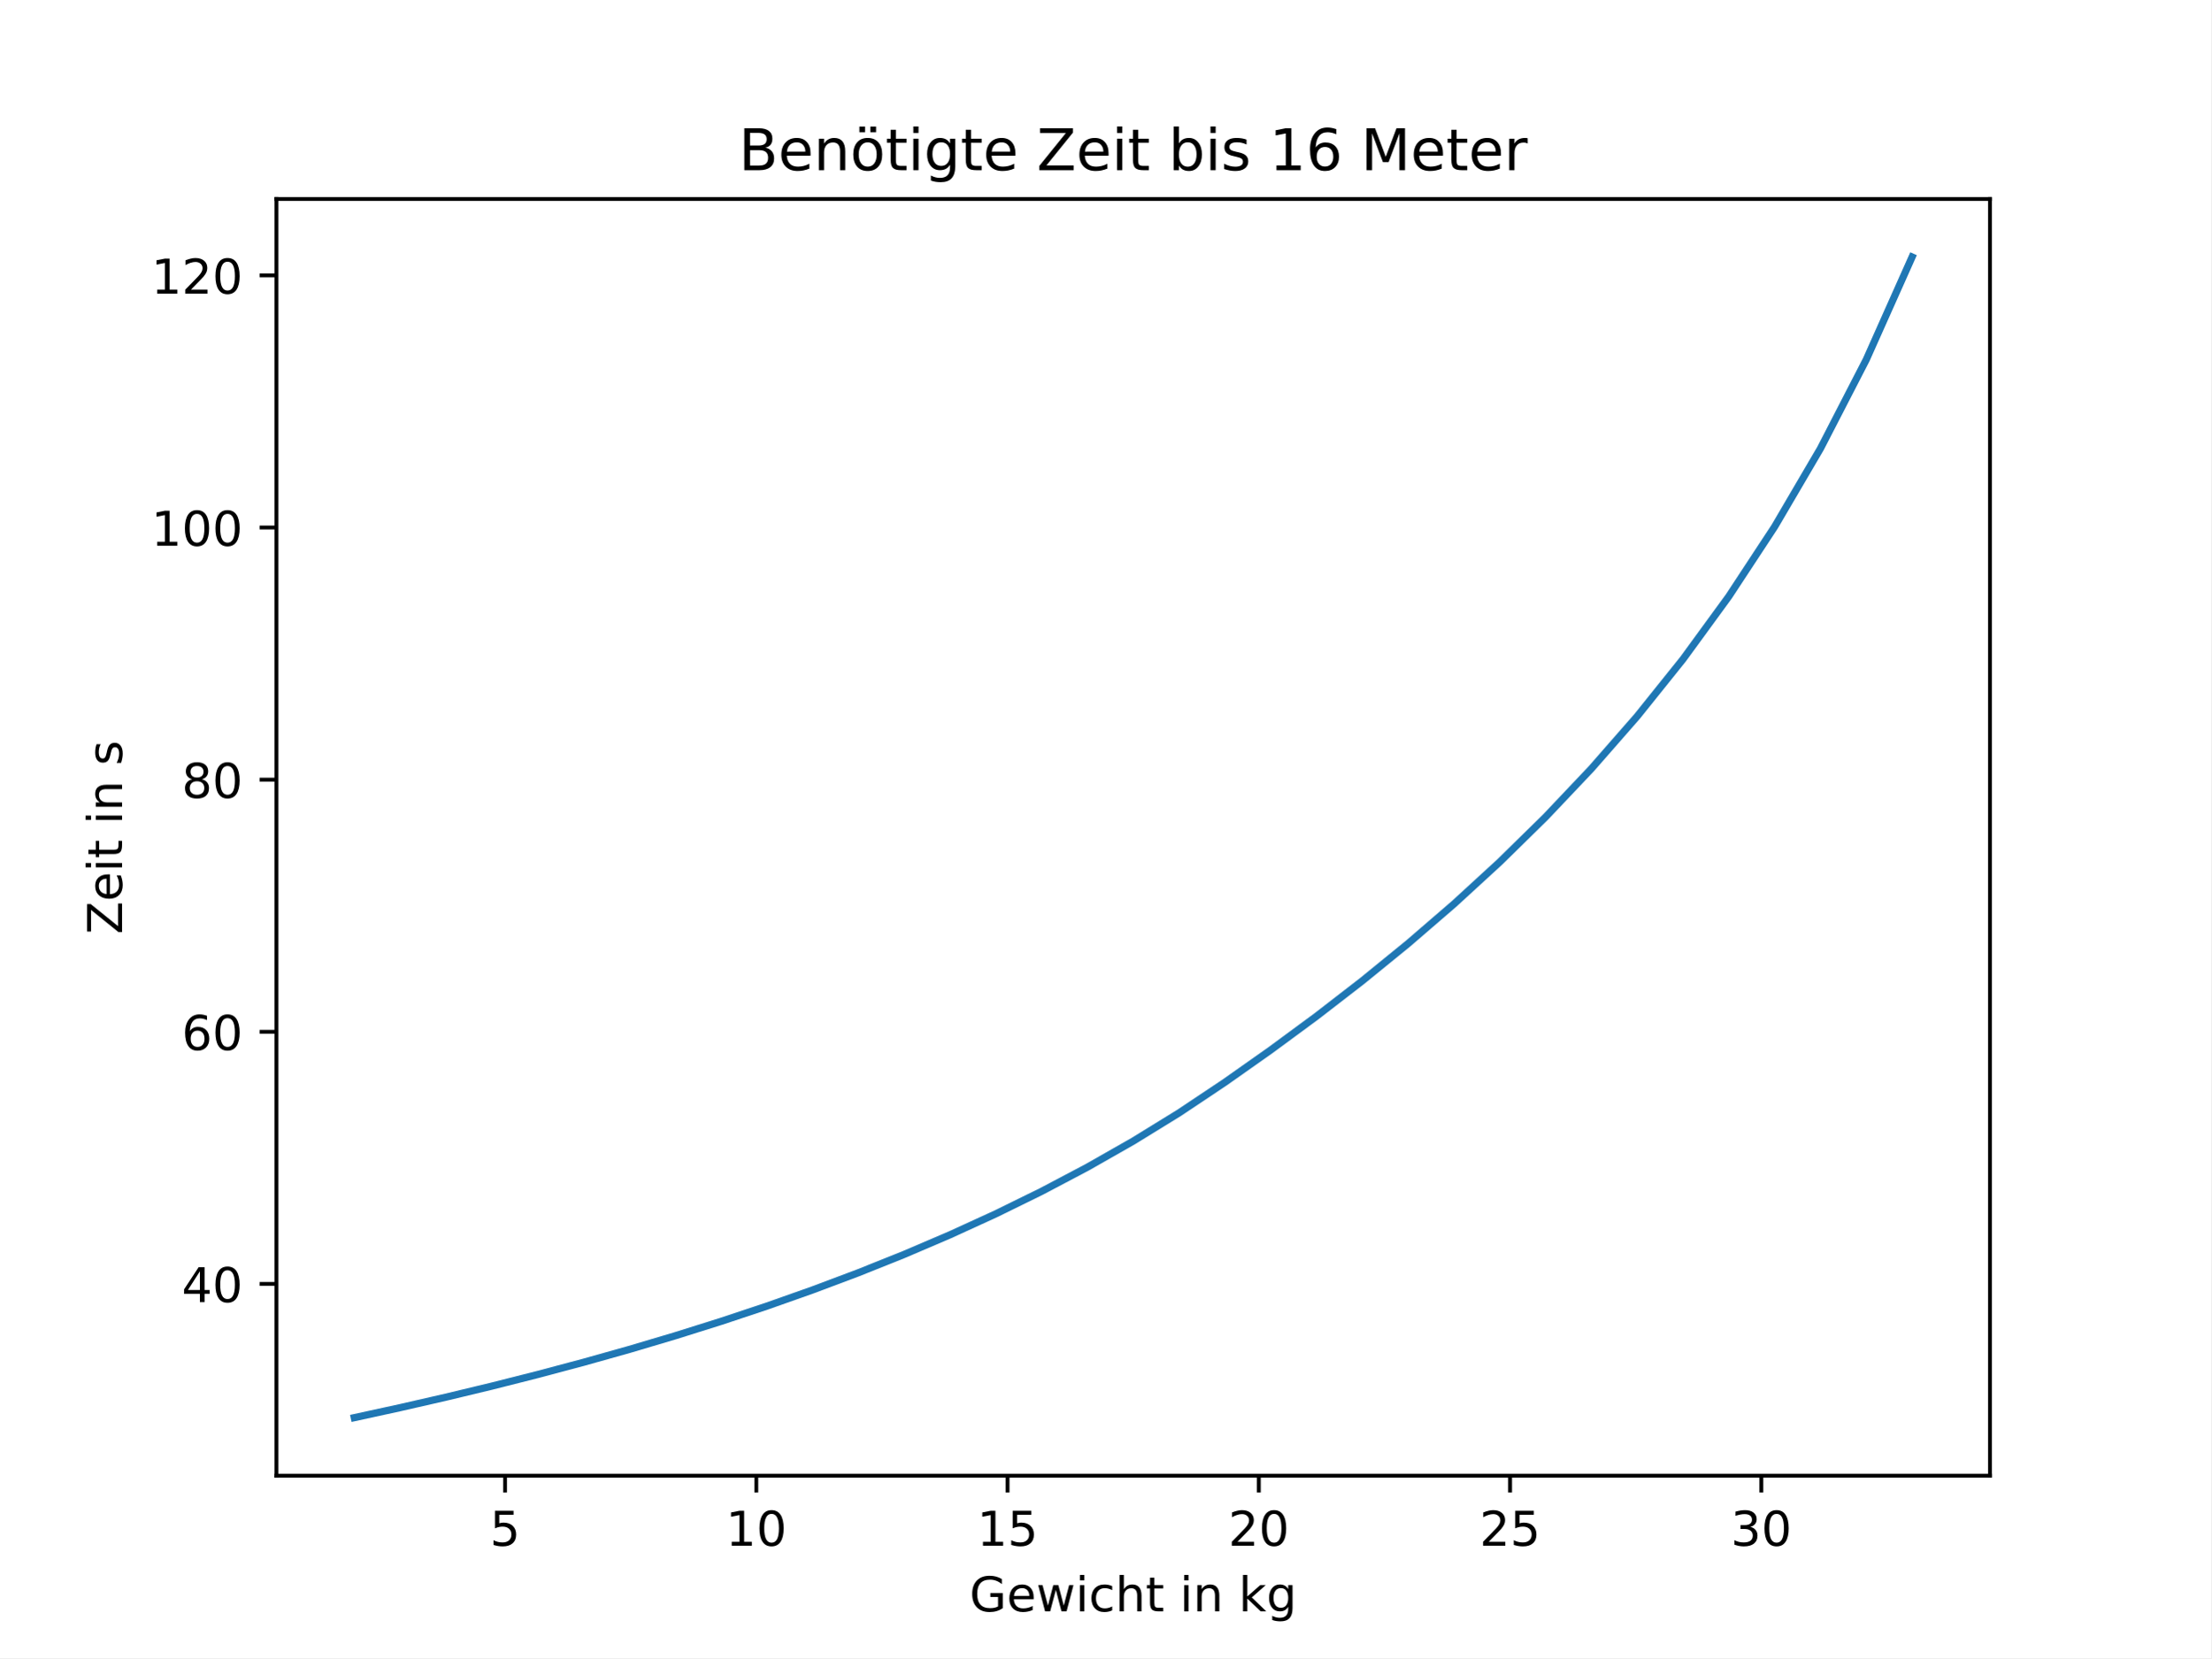
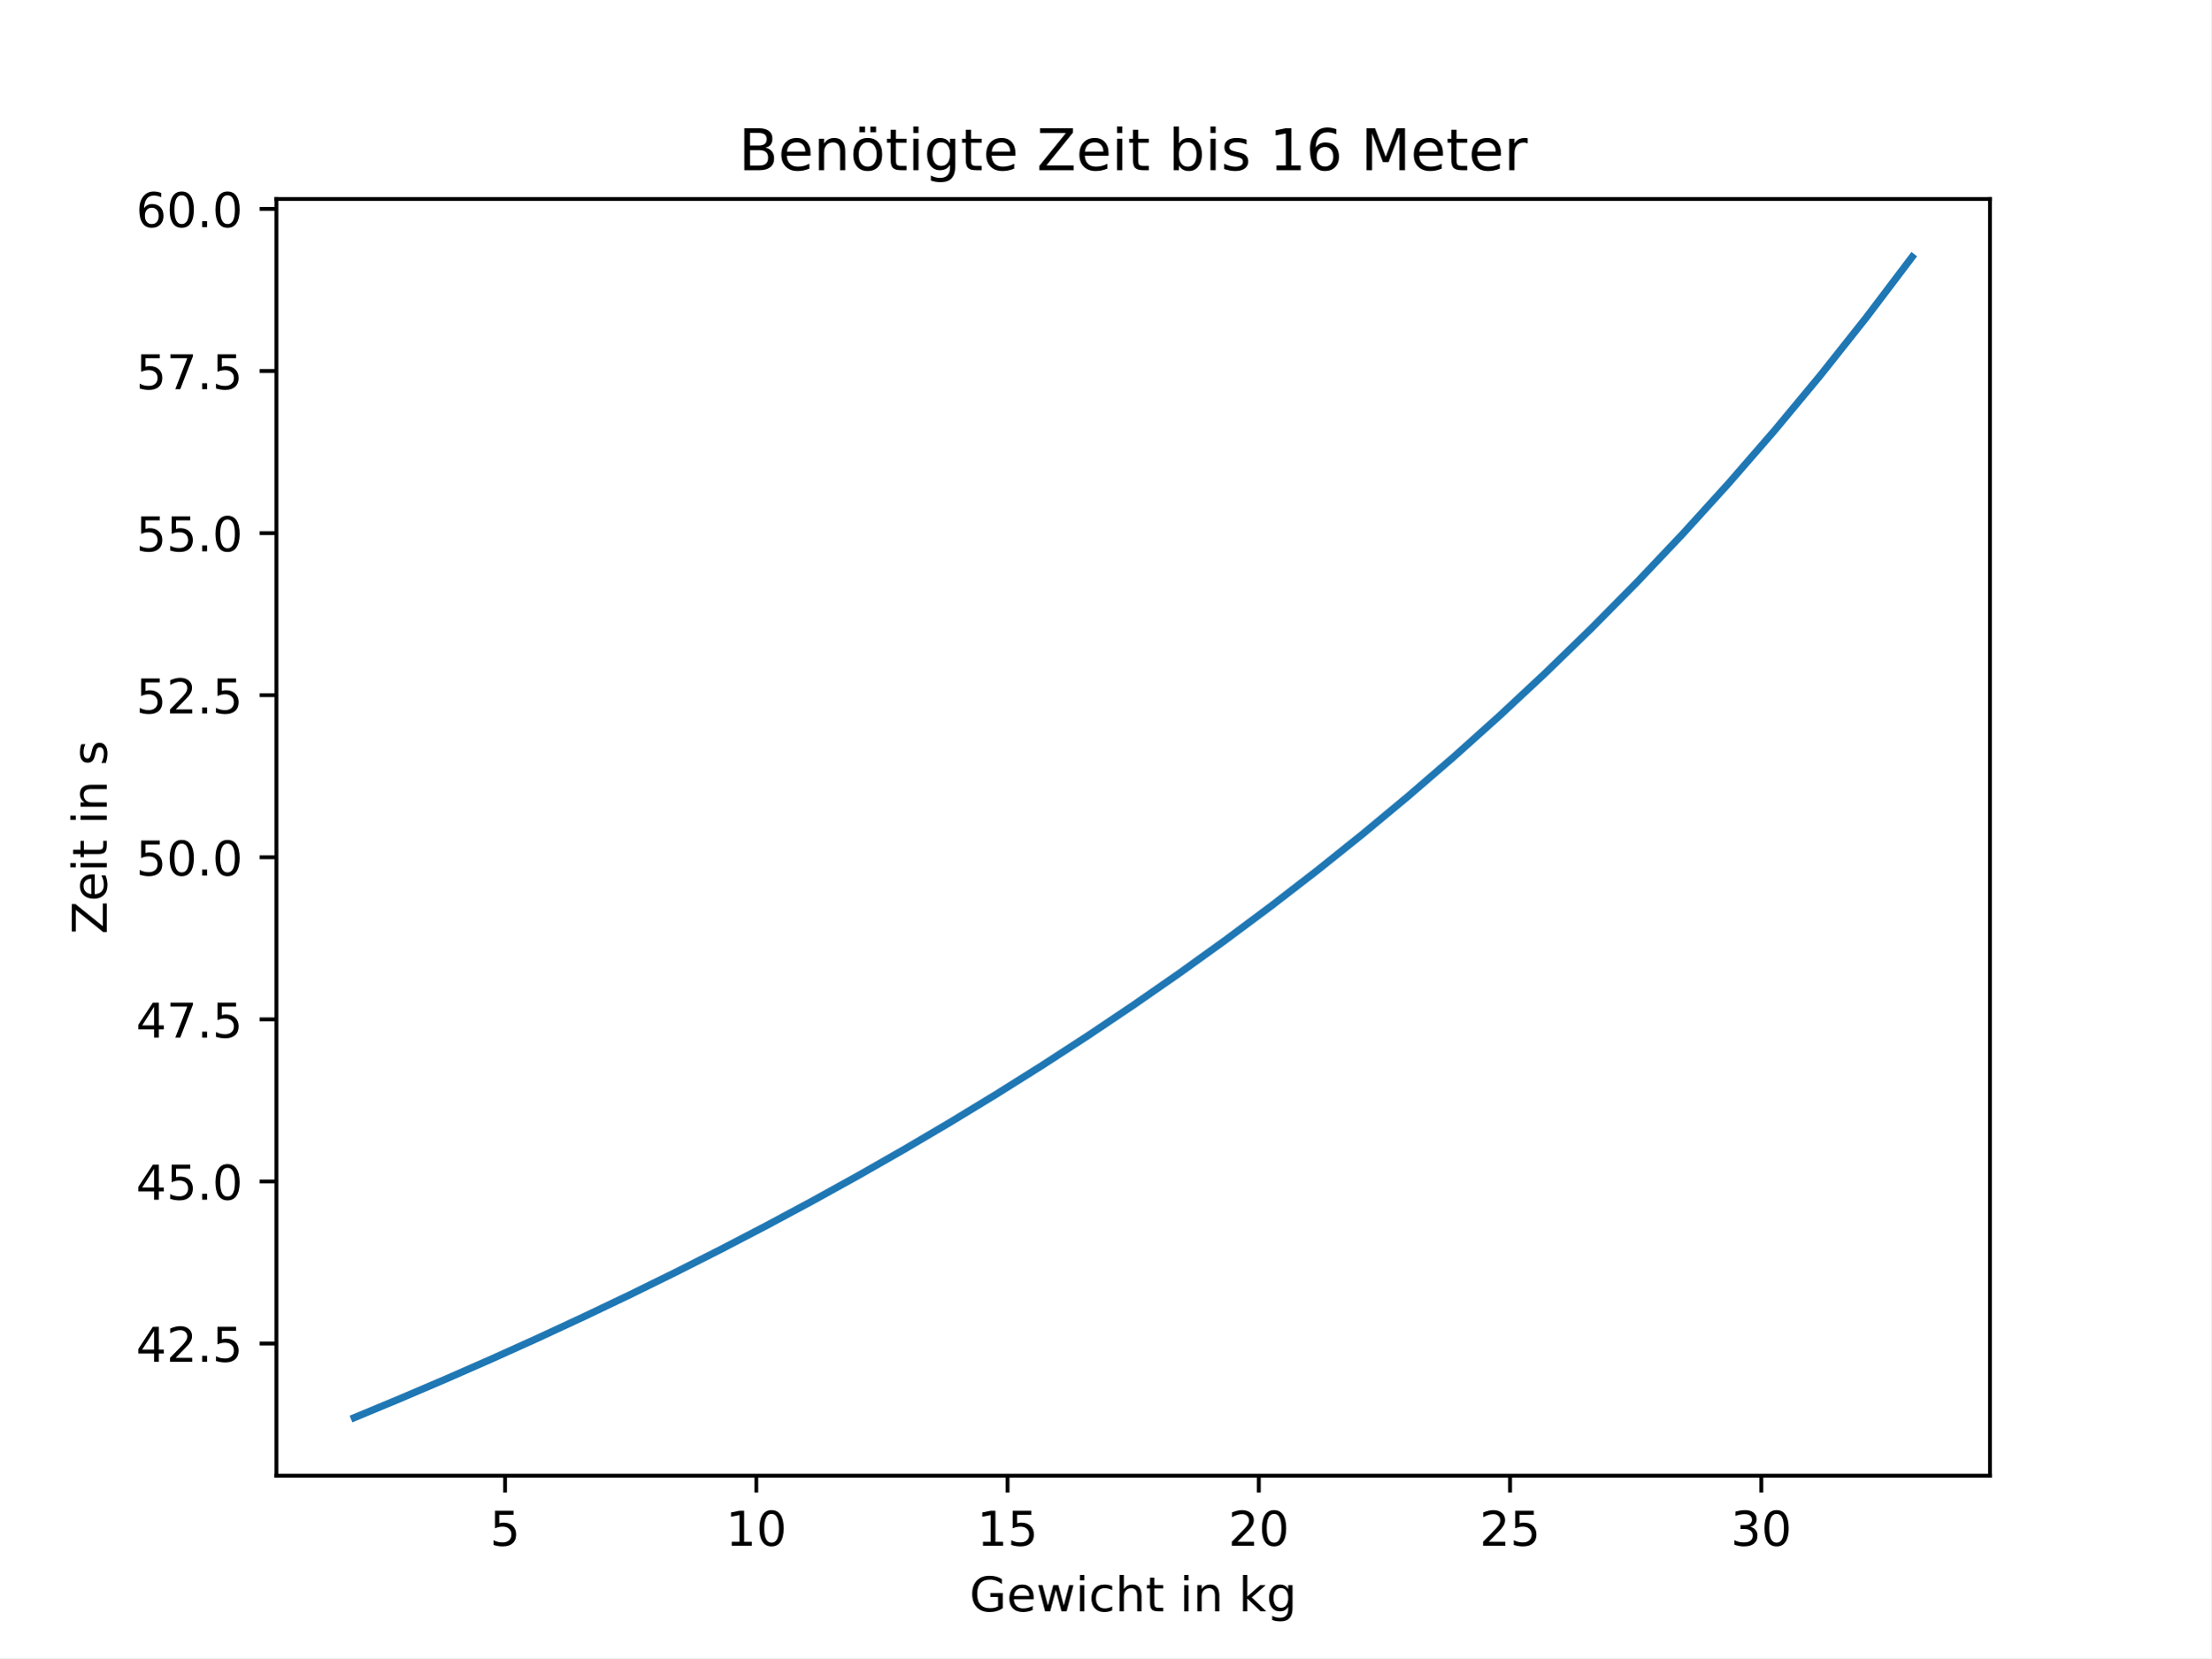
<svg xmlns="http://www.w3.org/2000/svg" xmlns:xlink="http://www.w3.org/1999/xlink" height="345.6pt" version="1.1" viewBox="0 0 460.8 345.6" width="460.8pt">
  <defs>
    <style type="text/css">*{stroke-linecap:butt;stroke-linejoin:round;}</style>
  </defs>
  <g id="figure_1">
    <g id="patch_1">
      <path d="M 0 345.6  L 460.8 345.6  L 460.8 0  L 0 0  z " style="fill:#ffffff;" />
    </g>
    <g id="axes_1">
      <g id="patch_2">
        <path d="M 57.6 307.584  L 414.72 307.584  L 414.72 41.472  L 57.6 41.472  z " style="fill:#ffffff;" />
      </g>
      <g id="matplotlib.axis_1">
        <g id="xtick_1">
          <g id="line2d_1">
            <defs>
-               <path d="M 0 0  L 0 3.5  " id="m002c65781e" style="stroke:#000000;stroke-width:0.8;" />
+               <path d="M 0 0  L 0 3.5  " id="m315921d4a4" style="stroke:#000000;stroke-width:0.8;" />
            </defs>
            <g>
-               <use style="stroke:#000000;stroke-width:0.8;" x="105.251" xlink:href="#m002c65781e" y="307.584" />
+               <use style="stroke:#000000;stroke-width:0.8;" x="105.251" xlink:href="#m315921d4a4" y="307.584" />
            </g>
          </g>
          <g id="text_1">
            <g transform="translate(102.0697 322.1824)scale(0.1 -0.1)">
              <defs>
                <path d="M 10.797 72.906  L 49.516 72.906  L 49.516 64.594  L 19.828 64.594  L 19.828 46.734  Q 21.969 47.469 24.109 47.828  Q 26.266 48.188 28.422 48.188  Q 40.625 48.188 47.75 41.5  Q 54.891 34.812 54.891 23.391  Q 54.891 11.625 47.562 5.094  Q 40.234 -1.422 26.906 -1.422  Q 22.312 -1.422 17.547 -0.641  Q 12.797 0.141 7.719 1.703  L 7.719 11.625  Q 12.109 9.234 16.797 8.062  Q 21.484 6.891 26.703 6.891  Q 35.156 6.891 40.078 11.328  Q 45.016 15.766 45.016 23.391  Q 45.016 31 40.078 35.438  Q 35.156 39.891 26.703 39.891  Q 22.75 39.891 18.812 39.016  Q 14.891 38.141 10.797 36.281  z " id="DejaVuSans-53" />
              </defs>
              <use xlink:href="#DejaVuSans-53" />
            </g>
          </g>
        </g>
        <g id="xtick_2">
          <g id="line2d_2">
            <g>
-               <use style="stroke:#000000;stroke-width:0.8;" x="157.615" xlink:href="#m002c65781e" y="307.584" />
+               <use style="stroke:#000000;stroke-width:0.8;" x="157.615" xlink:href="#m315921d4a4" y="307.584" />
            </g>
          </g>
          <g id="text_2">
            <g transform="translate(151.252 322.1824)scale(0.1 -0.1)">
              <defs>
                <path d="M 12.406 8.297  L 28.516 8.297  L 28.516 63.922  L 10.984 60.406  L 10.984 69.391  L 28.422 72.906  L 38.281 72.906  L 38.281 8.297  L 54.391 8.297  L 54.391 0  L 12.406 0  z " id="DejaVuSans-49" />
                <path d="M 31.781 66.406  Q 24.172 66.406 20.328 58.906  Q 16.5 51.422 16.5 36.375  Q 16.5 21.391 20.328 13.891  Q 24.172 6.391 31.781 6.391  Q 39.453 6.391 43.281 13.891  Q 47.125 21.391 47.125 36.375  Q 47.125 51.422 43.281 58.906  Q 39.453 66.406 31.781 66.406  z M 31.781 74.219  Q 44.047 74.219 50.516 64.516  Q 56.984 54.828 56.984 36.375  Q 56.984 17.969 50.516 8.266  Q 44.047 -1.422 31.781 -1.422  Q 19.531 -1.422 13.062 8.266  Q 6.594 17.969 6.594 36.375  Q 6.594 54.828 13.062 64.516  Q 19.531 74.219 31.781 74.219  z " id="DejaVuSans-48" />
              </defs>
              <use xlink:href="#DejaVuSans-49" />
              <use x="63.623" xlink:href="#DejaVuSans-48" />
            </g>
          </g>
        </g>
        <g id="xtick_3">
          <g id="line2d_3">
            <g>
-               <use style="stroke:#000000;stroke-width:0.8;" x="209.978" xlink:href="#m002c65781e" y="307.584" />
+               <use style="stroke:#000000;stroke-width:0.8;" x="209.978" xlink:href="#m315921d4a4" y="307.584" />
            </g>
          </g>
          <g id="text_3">
            <g transform="translate(203.6157 322.1824)scale(0.1 -0.1)">
              <use xlink:href="#DejaVuSans-49" />
              <use x="63.623" xlink:href="#DejaVuSans-53" />
            </g>
          </g>
        </g>
        <g id="xtick_4">
          <g id="line2d_4">
            <g>
-               <use style="stroke:#000000;stroke-width:0.8;" x="262.342" xlink:href="#m002c65781e" y="307.584" />
+               <use style="stroke:#000000;stroke-width:0.8;" x="262.342" xlink:href="#m315921d4a4" y="307.584" />
            </g>
          </g>
          <g id="text_4">
            <g transform="translate(255.9793 322.1824)scale(0.1 -0.1)">
              <defs>
                <path d="M 19.188 8.297  L 53.609 8.297  L 53.609 0  L 7.328 0  L 7.328 8.297  Q 12.938 14.109 22.625 23.891  Q 32.328 33.688 34.812 36.531  Q 39.547 41.844 41.422 45.531  Q 43.312 49.219 43.312 52.781  Q 43.312 58.594 39.234 62.25  Q 35.156 65.922 28.609 65.922  Q 23.969 65.922 18.812 64.312  Q 13.672 62.703 7.812 59.422  L 7.812 69.391  Q 13.766 71.781 18.938 73  Q 24.125 74.219 28.422 74.219  Q 39.75 74.219 46.484 68.547  Q 53.219 62.891 53.219 53.422  Q 53.219 48.922 51.531 44.891  Q 49.859 40.875 45.406 35.406  Q 44.188 33.984 37.641 27.219  Q 31.109 20.453 19.188 8.297  z " id="DejaVuSans-50" />
              </defs>
              <use xlink:href="#DejaVuSans-50" />
              <use x="63.623" xlink:href="#DejaVuSans-48" />
            </g>
          </g>
        </g>
        <g id="xtick_5">
          <g id="line2d_5">
            <g>
-               <use style="stroke:#000000;stroke-width:0.8;" x="314.705" xlink:href="#m002c65781e" y="307.584" />
+               <use style="stroke:#000000;stroke-width:0.8;" x="314.705" xlink:href="#m315921d4a4" y="307.584" />
            </g>
          </g>
          <g id="text_5">
            <g transform="translate(308.343 322.1824)scale(0.1 -0.1)">
              <use xlink:href="#DejaVuSans-50" />
              <use x="63.623" xlink:href="#DejaVuSans-53" />
            </g>
          </g>
        </g>
        <g id="xtick_6">
          <g id="line2d_6">
            <g>
-               <use style="stroke:#000000;stroke-width:0.8;" x="367.069" xlink:href="#m002c65781e" y="307.584" />
+               <use style="stroke:#000000;stroke-width:0.8;" x="367.069" xlink:href="#m315921d4a4" y="307.584" />
            </g>
          </g>
          <g id="text_6">
            <g transform="translate(360.7066 322.1824)scale(0.1 -0.1)">
              <defs>
                <path d="M 40.578 39.312  Q 47.656 37.797 51.625 33  Q 55.609 28.219 55.609 21.188  Q 55.609 10.406 48.188 4.484  Q 40.766 -1.422 27.094 -1.422  Q 22.516 -1.422 17.656 -0.516  Q 12.797 0.391 7.625 2.203  L 7.625 11.719  Q 11.719 9.328 16.594 8.109  Q 21.484 6.891 26.812 6.891  Q 36.078 6.891 40.938 10.547  Q 45.797 14.203 45.797 21.188  Q 45.797 27.641 41.281 31.266  Q 36.766 34.906 28.719 34.906  L 20.219 34.906  L 20.219 43.016  L 29.109 43.016  Q 36.375 43.016 40.234 45.922  Q 44.094 48.828 44.094 54.297  Q 44.094 59.906 40.109 62.906  Q 36.141 65.922 28.719 65.922  Q 24.656 65.922 20.016 65.031  Q 15.375 64.156 9.812 62.312  L 9.812 71.094  Q 15.438 72.656 20.344 73.438  Q 25.25 74.219 29.594 74.219  Q 40.828 74.219 47.359 69.109  Q 53.906 64.016 53.906 55.328  Q 53.906 49.266 50.438 45.094  Q 46.969 40.922 40.578 39.312  z " id="DejaVuSans-51" />
              </defs>
              <use xlink:href="#DejaVuSans-51" />
              <use x="63.623" xlink:href="#DejaVuSans-48" />
            </g>
          </g>
        </g>
        <g id="text_7">
          <g transform="translate(202.0475 335.8606)scale(0.1 -0.1)">
            <defs>
              <path d="M 59.516 10.406  L 59.516 29.984  L 43.406 29.984  L 43.406 38.094  L 69.281 38.094  L 69.281 6.781  Q 63.578 2.734 56.688 0.656  Q 49.812 -1.422 42 -1.422  Q 24.906 -1.422 15.25 8.562  Q 5.609 18.562 5.609 36.375  Q 5.609 54.25 15.25 64.234  Q 24.906 74.219 42 74.219  Q 49.125 74.219 55.547 72.453  Q 61.969 70.703 67.391 67.281  L 67.391 56.781  Q 61.922 61.422 55.766 63.766  Q 49.609 66.109 42.828 66.109  Q 29.438 66.109 22.719 58.641  Q 16.016 51.172 16.016 36.375  Q 16.016 21.625 22.719 14.156  Q 29.438 6.688 42.828 6.688  Q 48.047 6.688 52.141 7.594  Q 56.25 8.5 59.516 10.406  z " id="DejaVuSans-71" />
              <path d="M 56.203 29.594  L 56.203 25.203  L 14.891 25.203  Q 15.484 15.922 20.484 11.062  Q 25.484 6.203 34.422 6.203  Q 39.594 6.203 44.453 7.469  Q 49.312 8.734 54.109 11.281  L 54.109 2.781  Q 49.266 0.734 44.188 -0.344  Q 39.109 -1.422 33.891 -1.422  Q 20.797 -1.422 13.156 6.188  Q 5.516 13.812 5.516 26.812  Q 5.516 40.234 12.766 48.109  Q 20.016 56 32.328 56  Q 43.359 56 49.781 48.891  Q 56.203 41.797 56.203 29.594  z M 47.219 32.234  Q 47.125 39.594 43.094 43.984  Q 39.062 48.391 32.422 48.391  Q 24.906 48.391 20.391 44.141  Q 15.875 39.891 15.188 32.172  z " id="DejaVuSans-101" />
              <path d="M 4.203 54.688  L 13.188 54.688  L 24.422 12.016  L 35.594 54.688  L 46.188 54.688  L 57.422 12.016  L 68.609 54.688  L 77.594 54.688  L 63.281 0  L 52.688 0  L 40.922 44.828  L 29.109 0  L 18.5 0  z " id="DejaVuSans-119" />
              <path d="M 9.422 54.688  L 18.406 54.688  L 18.406 0  L 9.422 0  z M 9.422 75.984  L 18.406 75.984  L 18.406 64.594  L 9.422 64.594  z " id="DejaVuSans-105" />
              <path d="M 48.781 52.594  L 48.781 44.188  Q 44.969 46.297 41.141 47.344  Q 37.312 48.391 33.406 48.391  Q 24.656 48.391 19.812 42.844  Q 14.984 37.312 14.984 27.297  Q 14.984 17.281 19.812 11.734  Q 24.656 6.203 33.406 6.203  Q 37.312 6.203 41.141 7.25  Q 44.969 8.297 48.781 10.406  L 48.781 2.094  Q 45.016 0.344 40.984 -0.531  Q 36.969 -1.422 32.422 -1.422  Q 20.062 -1.422 12.781 6.344  Q 5.516 14.109 5.516 27.297  Q 5.516 40.672 12.859 48.328  Q 20.219 56 33.016 56  Q 37.156 56 41.109 55.141  Q 45.062 54.297 48.781 52.594  z " id="DejaVuSans-99" />
              <path d="M 54.891 33.016  L 54.891 0  L 45.906 0  L 45.906 32.719  Q 45.906 40.484 42.875 44.328  Q 39.844 48.188 33.797 48.188  Q 26.516 48.188 22.312 43.547  Q 18.109 38.922 18.109 30.906  L 18.109 0  L 9.078 0  L 9.078 75.984  L 18.109 75.984  L 18.109 46.188  Q 21.344 51.125 25.703 53.562  Q 30.078 56 35.797 56  Q 45.219 56 50.047 50.172  Q 54.891 44.344 54.891 33.016  z " id="DejaVuSans-104" />
              <path d="M 18.312 70.219  L 18.312 54.688  L 36.812 54.688  L 36.812 47.703  L 18.312 47.703  L 18.312 18.016  Q 18.312 11.328 20.141 9.422  Q 21.969 7.516 27.594 7.516  L 36.812 7.516  L 36.812 0  L 27.594 0  Q 17.188 0 13.234 3.875  Q 9.281 7.766 9.281 18.016  L 9.281 47.703  L 2.688 47.703  L 2.688 54.688  L 9.281 54.688  L 9.281 70.219  z " id="DejaVuSans-116" />
              <path id="DejaVuSans-32" />
              <path d="M 54.891 33.016  L 54.891 0  L 45.906 0  L 45.906 32.719  Q 45.906 40.484 42.875 44.328  Q 39.844 48.188 33.797 48.188  Q 26.516 48.188 22.312 43.547  Q 18.109 38.922 18.109 30.906  L 18.109 0  L 9.078 0  L 9.078 54.688  L 18.109 54.688  L 18.109 46.188  Q 21.344 51.125 25.703 53.562  Q 30.078 56 35.797 56  Q 45.219 56 50.047 50.172  Q 54.891 44.344 54.891 33.016  z " id="DejaVuSans-110" />
              <path d="M 9.078 75.984  L 18.109 75.984  L 18.109 31.109  L 44.922 54.688  L 56.391 54.688  L 27.391 29.109  L 57.625 0  L 45.906 0  L 18.109 26.703  L 18.109 0  L 9.078 0  z " id="DejaVuSans-107" />
              <path d="M 45.406 27.984  Q 45.406 37.75 41.375 43.109  Q 37.359 48.484 30.078 48.484  Q 22.859 48.484 18.828 43.109  Q 14.797 37.75 14.797 27.984  Q 14.797 18.266 18.828 12.891  Q 22.859 7.516 30.078 7.516  Q 37.359 7.516 41.375 12.891  Q 45.406 18.266 45.406 27.984  z M 54.391 6.781  Q 54.391 -7.172 48.188 -13.984  Q 42 -20.797 29.203 -20.797  Q 24.469 -20.797 20.266 -20.094  Q 16.062 -19.391 12.109 -17.922  L 12.109 -9.188  Q 16.062 -11.328 19.922 -12.344  Q 23.781 -13.375 27.781 -13.375  Q 36.625 -13.375 41.016 -8.766  Q 45.406 -4.156 45.406 5.172  L 45.406 9.625  Q 42.625 4.781 38.281 2.391  Q 33.938 0 27.875 0  Q 17.828 0 11.672 7.656  Q 5.516 15.328 5.516 27.984  Q 5.516 40.672 11.672 48.328  Q 17.828 56 27.875 56  Q 33.938 56 38.281 53.609  Q 42.625 51.219 45.406 46.391  L 45.406 54.688  L 54.391 54.688  z " id="DejaVuSans-103" />
            </defs>
            <use xlink:href="#DejaVuSans-71" />
            <use x="77.49" xlink:href="#DejaVuSans-101" />
            <use x="139.014" xlink:href="#DejaVuSans-119" />
            <use x="220.801" xlink:href="#DejaVuSans-105" />
            <use x="248.584" xlink:href="#DejaVuSans-99" />
            <use x="303.564" xlink:href="#DejaVuSans-104" />
            <use x="366.943" xlink:href="#DejaVuSans-116" />
            <use x="406.152" xlink:href="#DejaVuSans-32" />
            <use x="437.939" xlink:href="#DejaVuSans-105" />
            <use x="465.723" xlink:href="#DejaVuSans-110" />
            <use x="529.102" xlink:href="#DejaVuSans-32" />
            <use x="560.889" xlink:href="#DejaVuSans-107" />
            <use x="618.799" xlink:href="#DejaVuSans-103" />
          </g>
        </g>
      </g>
      <g id="matplotlib.axis_2">
        <g id="ytick_1">
          <g id="line2d_7">
            <defs>
-               <path d="M 0 0  L -3.5 0  " id="m67b35e41d9" style="stroke:#000000;stroke-width:0.8;" />
+               <path d="M 0 0  L -3.5 0  " id="mca45ebb459" style="stroke:#000000;stroke-width:0.8;" />
            </defs>
            <g>
-               <use style="stroke:#000000;stroke-width:0.8;" x="57.6" xlink:href="#m67b35e41d9" y="267.609" />
+               <use style="stroke:#000000;stroke-width:0.8;" x="57.6" xlink:href="#mca45ebb459" y="280.044" />
            </g>
          </g>
          <g id="text_8">
-             <g transform="translate(37.875 271.4081)scale(0.1 -0.1)">
+             <g transform="translate(28.33438 283.8428)scale(0.1 -0.1)">
              <defs>
                <path d="M 37.797 64.312  L 12.891 25.391  L 37.797 25.391  z M 35.203 72.906  L 47.609 72.906  L 47.609 25.391  L 58.016 25.391  L 58.016 17.188  L 47.609 17.188  L 47.609 0  L 37.797 0  L 37.797 17.188  L 4.891 17.188  L 4.891 26.703  z " id="DejaVuSans-52" />
+                 <path d="M 10.688 12.406  L 21 12.406  L 21 0  L 10.688 0  z " id="DejaVuSans-46" />
              </defs>
              <use xlink:href="#DejaVuSans-52" />
-               <use x="63.623" xlink:href="#DejaVuSans-48" />
+               <use x="63.623" xlink:href="#DejaVuSans-50" />
+               <use x="127.246" xlink:href="#DejaVuSans-46" />
+               <use x="159.033" xlink:href="#DejaVuSans-53" />
            </g>
          </g>
        </g>
        <g id="ytick_2">
          <g id="line2d_8">
            <g>
-               <use style="stroke:#000000;stroke-width:0.8;" x="57.6" xlink:href="#m67b35e41d9" y="215.054" />
+               <use style="stroke:#000000;stroke-width:0.8;" x="57.6" xlink:href="#mca45ebb459" y="246.257" />
            </g>
          </g>
          <g id="text_9">
-             <g transform="translate(37.875 218.8537)scale(0.1 -0.1)">
-               <defs>
-                 <path d="M 33.016 40.375  Q 26.375 40.375 22.484 35.828  Q 18.609 31.297 18.609 23.391  Q 18.609 15.531 22.484 10.953  Q 26.375 6.391 33.016 6.391  Q 39.656 6.391 43.531 10.953  Q 47.406 15.531 47.406 23.391  Q 47.406 31.297 43.531 35.828  Q 39.656 40.375 33.016 40.375  z M 52.594 71.297  L 52.594 62.312  Q 48.875 64.062 45.094 64.984  Q 41.312 65.922 37.594 65.922  Q 27.828 65.922 22.672 59.328  Q 17.531 52.734 16.797 39.406  Q 19.672 43.656 24.016 45.922  Q 28.375 48.188 33.594 48.188  Q 44.578 48.188 50.953 41.516  Q 57.328 34.859 57.328 23.391  Q 57.328 12.156 50.688 5.359  Q 44.047 -1.422 33.016 -1.422  Q 20.359 -1.422 13.672 8.266  Q 6.984 17.969 6.984 36.375  Q 6.984 53.656 15.188 63.938  Q 23.391 74.219 37.203 74.219  Q 40.922 74.219 44.703 73.484  Q 48.484 72.75 52.594 71.297  z " id="DejaVuSans-54" />
-               </defs>
-               <use xlink:href="#DejaVuSans-54" />
-               <use x="63.623" xlink:href="#DejaVuSans-48" />
+             <g transform="translate(28.33438 250.0562)scale(0.1 -0.1)">
+               <use xlink:href="#DejaVuSans-52" />
+               <use x="63.623" xlink:href="#DejaVuSans-53" />
+               <use x="127.246" xlink:href="#DejaVuSans-46" />
+               <use x="159.033" xlink:href="#DejaVuSans-48" />
            </g>
          </g>
        </g>
        <g id="ytick_3">
          <g id="line2d_9">
            <g>
-               <use style="stroke:#000000;stroke-width:0.8;" x="57.6" xlink:href="#m67b35e41d9" y="162.5" />
+               <use style="stroke:#000000;stroke-width:0.8;" x="57.6" xlink:href="#mca45ebb459" y="212.47" />
            </g>
          </g>
          <g id="text_10">
-             <g transform="translate(37.875 166.2992)scale(0.1 -0.1)">
-               <defs>
-                 <path d="M 31.781 34.625  Q 24.75 34.625 20.719 30.859  Q 16.703 27.094 16.703 20.516  Q 16.703 13.922 20.719 10.156  Q 24.75 6.391 31.781 6.391  Q 38.812 6.391 42.859 10.172  Q 46.922 13.969 46.922 20.516  Q 46.922 27.094 42.891 30.859  Q 38.875 34.625 31.781 34.625  z M 21.922 38.812  Q 15.578 40.375 12.031 44.719  Q 8.5 49.078 8.5 55.328  Q 8.5 64.062 14.719 69.141  Q 20.953 74.219 31.781 74.219  Q 42.672 74.219 48.875 69.141  Q 55.078 64.062 55.078 55.328  Q 55.078 49.078 51.531 44.719  Q 48 40.375 41.703 38.812  Q 48.828 37.156 52.797 32.312  Q 56.781 27.484 56.781 20.516  Q 56.781 9.906 50.312 4.234  Q 43.844 -1.422 31.781 -1.422  Q 19.734 -1.422 13.25 4.234  Q 6.781 9.906 6.781 20.516  Q 6.781 27.484 10.781 32.312  Q 14.797 37.156 21.922 38.812  z M 18.312 54.391  Q 18.312 48.734 21.844 45.562  Q 25.391 42.391 31.781 42.391  Q 38.141 42.391 41.719 45.562  Q 45.312 48.734 45.312 54.391  Q 45.312 60.062 41.719 63.234  Q 38.141 66.406 31.781 66.406  Q 25.391 66.406 21.844 63.234  Q 18.312 60.062 18.312 54.391  z " id="DejaVuSans-56" />
-               </defs>
-               <use xlink:href="#DejaVuSans-56" />
-               <use x="63.623" xlink:href="#DejaVuSans-48" />
+             <g transform="translate(28.33438 216.2696)scale(0.1 -0.1)">
+               <defs>
+                 <path d="M 8.203 72.906  L 55.078 72.906  L 55.078 68.703  L 28.609 0  L 18.312 0  L 43.219 64.594  L 8.203 64.594  z " id="DejaVuSans-55" />
+               </defs>
+               <use xlink:href="#DejaVuSans-52" />
+               <use x="63.623" xlink:href="#DejaVuSans-55" />
+               <use x="127.246" xlink:href="#DejaVuSans-46" />
+               <use x="159.033" xlink:href="#DejaVuSans-53" />
            </g>
          </g>
        </g>
        <g id="ytick_4">
          <g id="line2d_10">
            <g>
-               <use style="stroke:#000000;stroke-width:0.8;" x="57.6" xlink:href="#m67b35e41d9" y="109.945" />
+               <use style="stroke:#000000;stroke-width:0.8;" x="57.6" xlink:href="#mca45ebb459" y="178.684" />
            </g>
          </g>
          <g id="text_11">
-             <g transform="translate(31.5125 113.7447)scale(0.1 -0.1)">
-               <use xlink:href="#DejaVuSans-49" />
-               <use x="63.623" xlink:href="#DejaVuSans-48" />
-               <use x="127.246" xlink:href="#DejaVuSans-48" />
+             <g transform="translate(28.33438 182.4831)scale(0.1 -0.1)">
+               <use xlink:href="#DejaVuSans-53" />
+               <use x="63.623" xlink:href="#DejaVuSans-48" />
+               <use x="127.246" xlink:href="#DejaVuSans-46" />
+               <use x="159.033" xlink:href="#DejaVuSans-48" />
            </g>
          </g>
        </g>
        <g id="ytick_5">
          <g id="line2d_11">
            <g>
-               <use style="stroke:#000000;stroke-width:0.8;" x="57.6" xlink:href="#m67b35e41d9" y="57.391" />
+               <use style="stroke:#000000;stroke-width:0.8;" x="57.6" xlink:href="#mca45ebb459" y="144.897" />
            </g>
          </g>
          <g id="text_12">
-             <g transform="translate(31.5125 61.19022)scale(0.1 -0.1)">
-               <use xlink:href="#DejaVuSans-49" />
+             <g transform="translate(28.33438 148.6965)scale(0.1 -0.1)">
+               <use xlink:href="#DejaVuSans-53" />
              <use x="63.623" xlink:href="#DejaVuSans-50" />
-               <use x="127.246" xlink:href="#DejaVuSans-48" />
-             </g>
-           </g>
-         </g>
-         <g id="text_13">
-           <g transform="translate(25.43281 194.7194)rotate(-90)scale(0.1 -0.1)">
+               <use x="127.246" xlink:href="#DejaVuSans-46" />
+               <use x="159.033" xlink:href="#DejaVuSans-53" />
+             </g>
+           </g>
+         </g>
+         <g id="ytick_6">
+           <g id="line2d_12">
+             <g>
+               <use style="stroke:#000000;stroke-width:0.8;" x="57.6" xlink:href="#mca45ebb459" y="111.111" />
+             </g>
+           </g>
+           <g id="text_13">
+             <g transform="translate(28.33438 114.9099)scale(0.1 -0.1)">
+               <use xlink:href="#DejaVuSans-53" />
+               <use x="63.623" xlink:href="#DejaVuSans-53" />
+               <use x="127.246" xlink:href="#DejaVuSans-46" />
+               <use x="159.033" xlink:href="#DejaVuSans-48" />
+             </g>
+           </g>
+         </g>
+         <g id="ytick_7">
+           <g id="line2d_13">
+             <g>
+               <use style="stroke:#000000;stroke-width:0.8;" x="57.6" xlink:href="#mca45ebb459" y="77.324" />
+             </g>
+           </g>
+           <g id="text_14">
+             <g transform="translate(28.33438 81.12336)scale(0.1 -0.1)">
+               <use xlink:href="#DejaVuSans-53" />
+               <use x="63.623" xlink:href="#DejaVuSans-55" />
+               <use x="127.246" xlink:href="#DejaVuSans-46" />
+               <use x="159.033" xlink:href="#DejaVuSans-53" />
+             </g>
+           </g>
+         </g>
+         <g id="ytick_8">
+           <g id="line2d_14">
+             <g>
+               <use style="stroke:#000000;stroke-width:0.8;" x="57.6" xlink:href="#mca45ebb459" y="43.538" />
+             </g>
+           </g>
+           <g id="text_15">
+             <g transform="translate(28.33438 47.3368)scale(0.1 -0.1)">
+               <defs>
+                 <path d="M 33.016 40.375  Q 26.375 40.375 22.484 35.828  Q 18.609 31.297 18.609 23.391  Q 18.609 15.531 22.484 10.953  Q 26.375 6.391 33.016 6.391  Q 39.656 6.391 43.531 10.953  Q 47.406 15.531 47.406 23.391  Q 47.406 31.297 43.531 35.828  Q 39.656 40.375 33.016 40.375  z M 52.594 71.297  L 52.594 62.312  Q 48.875 64.062 45.094 64.984  Q 41.312 65.922 37.594 65.922  Q 27.828 65.922 22.672 59.328  Q 17.531 52.734 16.797 39.406  Q 19.672 43.656 24.016 45.922  Q 28.375 48.188 33.594 48.188  Q 44.578 48.188 50.953 41.516  Q 57.328 34.859 57.328 23.391  Q 57.328 12.156 50.688 5.359  Q 44.047 -1.422 33.016 -1.422  Q 20.359 -1.422 13.672 8.266  Q 6.984 17.969 6.984 36.375  Q 6.984 53.656 15.188 63.938  Q 23.391 74.219 37.203 74.219  Q 40.922 74.219 44.703 73.484  Q 48.484 72.75 52.594 71.297  z " id="DejaVuSans-54" />
+               </defs>
+               <use xlink:href="#DejaVuSans-54" />
+               <use x="63.623" xlink:href="#DejaVuSans-48" />
+               <use x="127.246" xlink:href="#DejaVuSans-46" />
+               <use x="159.033" xlink:href="#DejaVuSans-48" />
+             </g>
+           </g>
+         </g>
+         <g id="text_16">
+           <g transform="translate(22.25469 194.7194)rotate(-90)scale(0.1 -0.1)">
            <defs>
              <path d="M 5.609 72.906  L 62.891 72.906  L 62.891 65.375  L 16.797 8.297  L 64.016 8.297  L 64.016 0  L 4.5 0  L 4.5 7.516  L 50.594 64.594  L 5.609 64.594  z " id="DejaVuSans-90" />
              <path d="M 44.281 53.078  L 44.281 44.578  Q 40.484 46.531 36.375 47.5  Q 32.281 48.484 27.875 48.484  Q 21.188 48.484 17.844 46.438  Q 14.5 44.391 14.5 40.281  Q 14.5 37.156 16.891 35.375  Q 19.281 33.594 26.516 31.984  L 29.594 31.297  Q 39.156 29.25 43.188 25.516  Q 47.219 21.781 47.219 15.094  Q 47.219 7.469 41.188 3.016  Q 35.156 -1.422 24.609 -1.422  Q 20.219 -1.422 15.453 -0.562  Q 10.688 0.297 5.422 2  L 5.422 11.281  Q 10.406 8.688 15.234 7.391  Q 20.062 6.109 24.812 6.109  Q 31.156 6.109 34.562 8.281  Q 37.984 10.453 37.984 14.406  Q 37.984 18.062 35.516 20.016  Q 33.062 21.969 24.703 23.781  L 21.578 24.516  Q 13.234 26.266 9.516 29.906  Q 5.812 33.547 5.812 39.891  Q 5.812 47.609 11.281 51.797  Q 16.75 56 26.812 56  Q 31.781 56 36.172 55.266  Q 40.578 54.547 44.281 53.078  z " id="DejaVuSans-115" />
            </defs>
            <use xlink:href="#DejaVuSans-90" />
            <use x="68.506" xlink:href="#DejaVuSans-101" />
            <use x="130.029" xlink:href="#DejaVuSans-105" />
            <use x="157.812" xlink:href="#DejaVuSans-116" />
            <use x="197.021" xlink:href="#DejaVuSans-32" />
            <use x="228.809" xlink:href="#DejaVuSans-105" />
            <use x="256.592" xlink:href="#DejaVuSans-110" />
            <use x="319.971" xlink:href="#DejaVuSans-32" />
            <use x="351.758" xlink:href="#DejaVuSans-115" />
          </g>
        </g>
      </g>
-       <g id="line2d_12">
-         <path clip-path="url(#p615c7456eb)" d="M 73.833 295.488  L 83.381 293.404  L 92.93 291.217  L 102.479 288.919  L 112.027 286.502  L 121.576 283.956  L 131.125 281.271  L 140.673 278.434  L 150.222 275.433  L 159.771 272.254  L 169.319 268.878  L 178.868 265.289  L 188.417 261.465  L 197.965 257.381  L 207.514 253.011  L 217.063 248.324  L 226.611 243.283  L 236.16 237.848  L 245.709 231.969  L 255.257 225.595  L 264.806 218.863  L 274.355 211.827  L 283.903 204.444  L 293.452 196.665  L 303.001 188.429  L 312.549 179.667  L 322.098 170.297  L 331.647 160.216  L 341.195 149.301  L 350.744 137.397  L 360.293 124.309  L 369.841 109.781  L 379.39 93.481  L 388.939 74.954  L 398.487 53.568  " style="fill:none;stroke:#1f77b4;stroke-linecap:square;stroke-width:1.5;" />
+       <g id="line2d_15">
+         <path clip-path="url(#p120e5be4e9)" d="M 73.833 295.488  L 83.381 291.514  L 92.93 287.433  L 102.479 283.239  L 112.027 278.929  L 121.576 274.496  L 131.125 269.937  L 140.673 265.245  L 150.222 260.414  L 159.771 255.438  L 169.319 250.311  L 178.868 245.026  L 188.417 239.575  L 197.965 233.95  L 207.514 228.143  L 217.063 222.145  L 226.611 215.946  L 236.16 209.535  L 245.709 202.903  L 255.257 196.037  L 264.806 188.925  L 274.355 181.553  L 283.903 173.906  L 293.452 165.969  L 303.001 157.726  L 312.549 149.158  L 322.098 140.245  L 331.647 130.966  L 341.195 121.299  L 350.744 111.218  L 360.293 100.697  L 369.841 89.704  L 379.39 78.21  L 388.939 66.177  L 398.487 53.568  " style="fill:none;stroke:#1f77b4;stroke-linecap:square;stroke-width:1.5;" />
      </g>
      <g id="patch_3">
        <path d="M 57.6 307.584  L 57.6 41.472  " style="fill:none;stroke:#000000;stroke-linecap:square;stroke-linejoin:miter;stroke-width:0.8;" />
      </g>
      <g id="patch_4">
        <path d="M 414.72 307.584  L 414.72 41.472  " style="fill:none;stroke:#000000;stroke-linecap:square;stroke-linejoin:miter;stroke-width:0.8;" />
      </g>
      <g id="patch_5">
        <path d="M 57.6 307.584  L 414.72 307.584  " style="fill:none;stroke:#000000;stroke-linecap:square;stroke-linejoin:miter;stroke-width:0.8;" />
      </g>
      <g id="patch_6">
        <path d="M 57.6 41.472  L 414.72 41.472  " style="fill:none;stroke:#000000;stroke-linecap:square;stroke-linejoin:miter;stroke-width:0.8;" />
      </g>
-       <g id="text_14">
+       <g id="text_17">
        <g transform="translate(153.9412 35.472)scale(0.12 -0.12)">
          <defs>
            <path d="M 19.672 34.812  L 19.672 8.109  L 35.5 8.109  Q 43.453 8.109 47.281 11.406  Q 51.125 14.703 51.125 21.484  Q 51.125 28.328 47.281 31.562  Q 43.453 34.812 35.5 34.812  z M 19.672 64.797  L 19.672 42.828  L 34.281 42.828  Q 41.5 42.828 45.031 45.531  Q 48.578 48.25 48.578 53.812  Q 48.578 59.328 45.031 62.062  Q 41.5 64.797 34.281 64.797  z M 9.812 72.906  L 35.016 72.906  Q 46.297 72.906 52.391 68.219  Q 58.5 63.531 58.5 54.891  Q 58.5 48.188 55.375 44.234  Q 52.25 40.281 46.188 39.312  Q 53.469 37.75 57.5 32.781  Q 61.531 27.828 61.531 20.406  Q 61.531 10.641 54.891 5.312  Q 48.25 0 35.984 0  L 9.812 0  z " id="DejaVuSans-66" />
            <path d="M 30.609 48.391  Q 23.391 48.391 19.188 42.75  Q 14.984 37.109 14.984 27.297  Q 14.984 17.484 19.156 11.844  Q 23.344 6.203 30.609 6.203  Q 37.797 6.203 41.984 11.859  Q 46.188 17.531 46.188 27.297  Q 46.188 37.016 41.984 42.703  Q 37.797 48.391 30.609 48.391  z M 30.609 56  Q 42.328 56 49.016 48.375  Q 55.719 40.766 55.719 27.297  Q 55.719 13.875 49.016 6.219  Q 42.328 -1.422 30.609 -1.422  Q 18.844 -1.422 12.172 6.219  Q 5.516 13.875 5.516 27.297  Q 5.516 40.766 12.172 48.375  Q 18.844 56 30.609 56  z M 35.219 75.781  L 45.125 75.781  L 45.125 65.922  L 35.219 65.922  z M 16.125 75.781  L 26.031 75.781  L 26.031 65.922  L 16.125 65.922  z " id="DejaVuSans-246" />
            <path d="M 48.688 27.297  Q 48.688 37.203 44.609 42.844  Q 40.531 48.484 33.406 48.484  Q 26.266 48.484 22.188 42.844  Q 18.109 37.203 18.109 27.297  Q 18.109 17.391 22.188 11.75  Q 26.266 6.109 33.406 6.109  Q 40.531 6.109 44.609 11.75  Q 48.688 17.391 48.688 27.297  z M 18.109 46.391  Q 20.953 51.266 25.266 53.625  Q 29.594 56 35.594 56  Q 45.562 56 51.781 48.094  Q 58.016 40.188 58.016 27.297  Q 58.016 14.406 51.781 6.484  Q 45.562 -1.422 35.594 -1.422  Q 29.594 -1.422 25.266 0.953  Q 20.953 3.328 18.109 8.203  L 18.109 0  L 9.078 0  L 9.078 75.984  L 18.109 75.984  z " id="DejaVuSans-98" />
            <path d="M 9.812 72.906  L 24.516 72.906  L 43.109 23.297  L 61.812 72.906  L 76.516 72.906  L 76.516 0  L 66.891 0  L 66.891 64.016  L 48.094 14.016  L 38.188 14.016  L 19.391 64.016  L 19.391 0  L 9.812 0  z " id="DejaVuSans-77" />
            <path d="M 41.109 46.297  Q 39.594 47.172 37.812 47.578  Q 36.031 48 33.891 48  Q 26.266 48 22.188 43.047  Q 18.109 38.094 18.109 28.812  L 18.109 0  L 9.078 0  L 9.078 54.688  L 18.109 54.688  L 18.109 46.188  Q 20.953 51.172 25.484 53.578  Q 30.031 56 36.531 56  Q 37.453 56 38.578 55.875  Q 39.703 55.766 41.062 55.516  z " id="DejaVuSans-114" />
          </defs>
          <use xlink:href="#DejaVuSans-66" />
          <use x="68.604" xlink:href="#DejaVuSans-101" />
          <use x="130.127" xlink:href="#DejaVuSans-110" />
          <use x="193.506" xlink:href="#DejaVuSans-246" />
          <use x="254.688" xlink:href="#DejaVuSans-116" />
          <use x="293.896" xlink:href="#DejaVuSans-105" />
          <use x="321.68" xlink:href="#DejaVuSans-103" />
          <use x="385.156" xlink:href="#DejaVuSans-116" />
          <use x="424.365" xlink:href="#DejaVuSans-101" />
          <use x="485.889" xlink:href="#DejaVuSans-32" />
          <use x="517.676" xlink:href="#DejaVuSans-90" />
          <use x="586.182" xlink:href="#DejaVuSans-101" />
          <use x="647.705" xlink:href="#DejaVuSans-105" />
          <use x="675.488" xlink:href="#DejaVuSans-116" />
          <use x="714.697" xlink:href="#DejaVuSans-32" />
          <use x="746.484" xlink:href="#DejaVuSans-98" />
          <use x="809.961" xlink:href="#DejaVuSans-105" />
          <use x="837.744" xlink:href="#DejaVuSans-115" />
          <use x="889.844" xlink:href="#DejaVuSans-32" />
          <use x="921.631" xlink:href="#DejaVuSans-49" />
          <use x="985.254" xlink:href="#DejaVuSans-54" />
          <use x="1048.877" xlink:href="#DejaVuSans-32" />
          <use x="1080.664" xlink:href="#DejaVuSans-77" />
          <use x="1166.943" xlink:href="#DejaVuSans-101" />
          <use x="1228.467" xlink:href="#DejaVuSans-116" />
          <use x="1267.676" xlink:href="#DejaVuSans-101" />
          <use x="1329.199" xlink:href="#DejaVuSans-114" />
        </g>
      </g>
    </g>
  </g>
  <defs>
-     <clipPath id="p615c7456eb">
+     <clipPath id="p120e5be4e9">
      <rect height="266.112" width="357.12" x="57.6" y="41.472" />
    </clipPath>
  </defs>
</svg>
